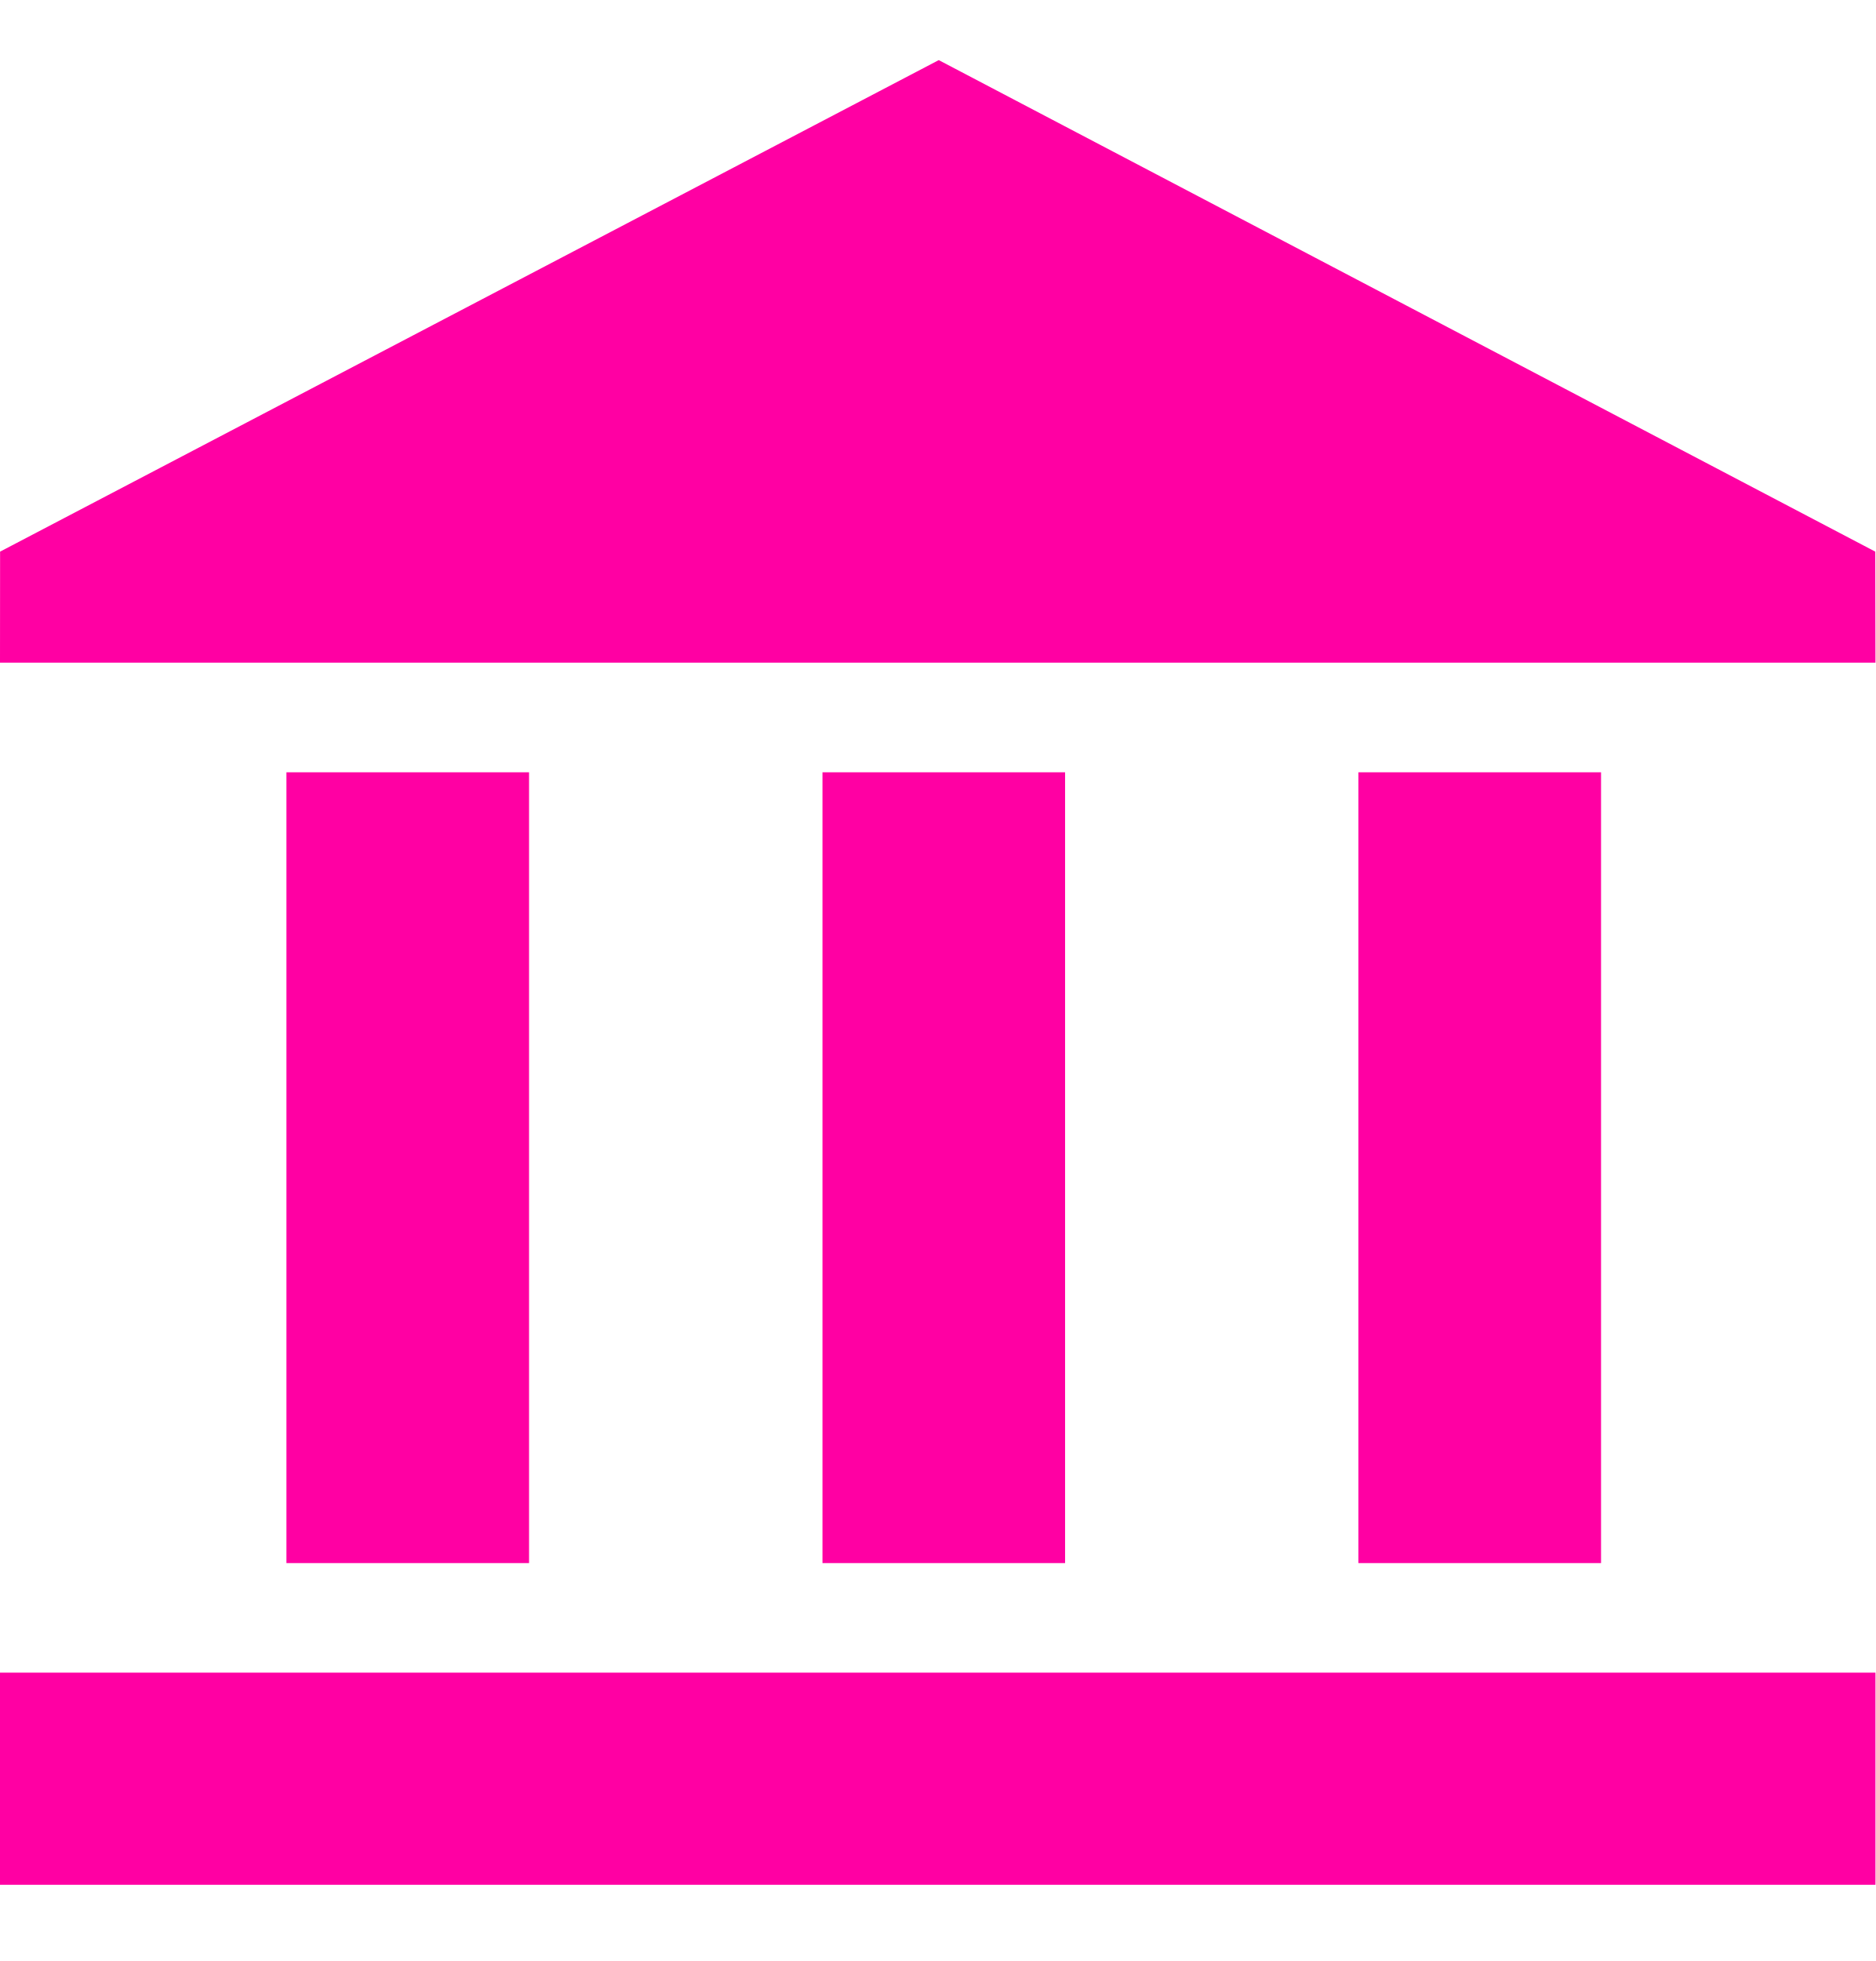
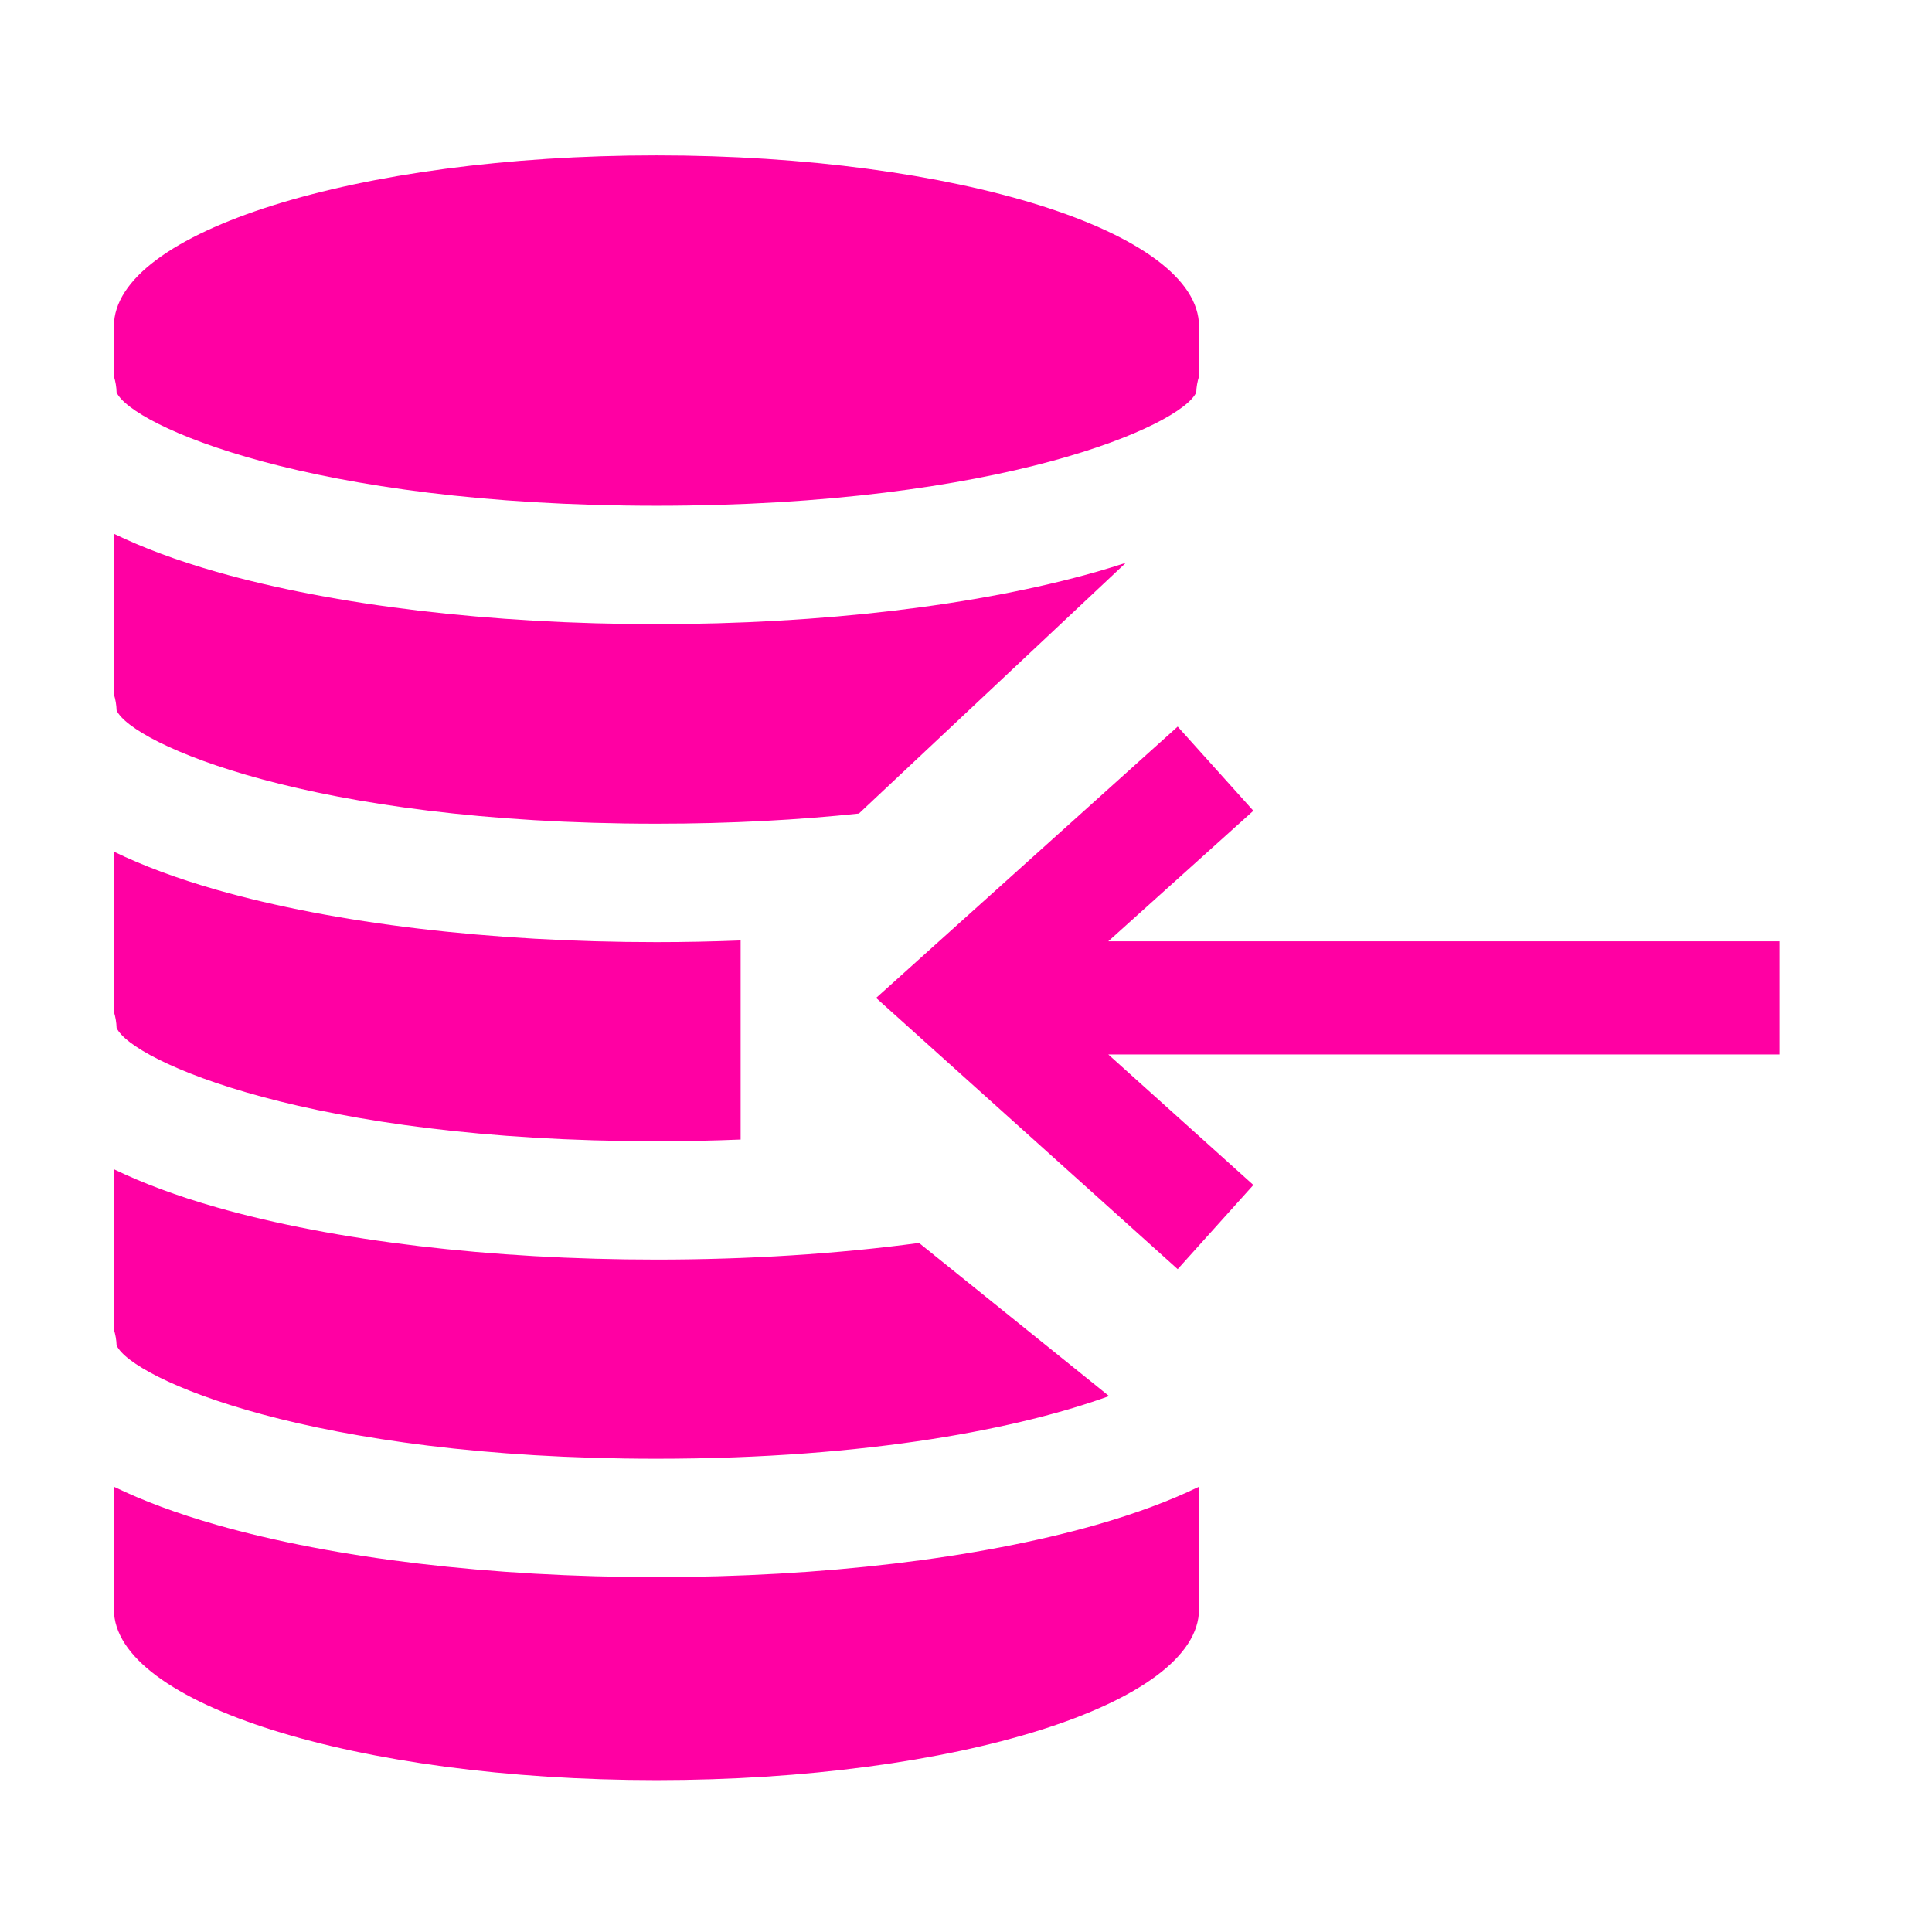
- <svg xmlns="http://www.w3.org/2000/svg" width="22" height="23" viewBox="0 0 22 23" fill="none">
-   <path d="M12.494 9.058H9.648V18.333H12.494V9.058Z" fill="#FF00A3" />
-   <path d="M18.781 9.058H15.935V18.333H18.781V9.058Z" fill="#FF00A3" />
-   <path d="M6.206 9.058H3.36V18.333H6.206V9.058Z" fill="#FF00A3" />
-   <path d="M0.001 6.47L11.012 0.705L21.998 6.47L22 7.772H-1.78814e-07L0.001 6.47Z" fill="#FF00A3" />
-   <path d="M22 19.618H0V22.106H22V19.618Z" fill="#FF00A3" />
+ <svg xmlns="http://www.w3.org/2000/svg" width="23" height="23" viewBox="0 0 23 23" fill="none">
+   <path d="M21.184 11.206H13.194L14.921 9.652L14.02 8.65L10.43 11.88L14.02 15.109L14.921 14.107L13.194 12.553H21.184V11.206Z" fill="#FF00A3" />
+   <path d="M7.815 18.775C5.846 18.775 3.987 18.554 2.579 18.153C2.106 18.018 1.7 17.866 1.356 17.699C1.356 18.601 1.356 19.159 1.356 19.159C1.356 20.282 4.247 21.192 7.815 21.192C11.382 21.192 14.274 20.282 14.274 19.159C14.274 19.159 14.274 18.601 14.274 17.699C13.929 17.866 13.523 18.018 13.051 18.153C11.643 18.554 9.783 18.775 7.815 18.775ZM7.815 6.021C11.93 6.021 14.062 5.064 14.241 4.672C14.243 4.605 14.255 4.542 14.274 4.481C14.274 4.102 14.274 3.886 14.274 3.884C14.274 2.76 11.382 1.85 7.815 1.85C4.247 1.85 1.356 2.76 1.356 3.884C1.356 3.886 1.356 4.102 1.356 4.481C1.375 4.541 1.386 4.605 1.388 4.672C1.567 5.064 3.699 6.021 7.815 6.021ZM2.579 10.593C2.106 10.458 1.7 10.306 1.356 10.139V12.046C1.375 12.107 1.386 12.171 1.388 12.237C1.567 12.629 3.699 13.586 7.815 13.586C8.163 13.586 8.497 13.579 8.817 13.566V11.196C8.487 11.209 8.153 11.216 7.815 11.216C5.846 11.216 3.987 10.995 2.579 10.593ZM7.815 9.806C8.712 9.806 9.516 9.76 10.225 9.685L13.403 6.7C13.29 6.737 13.173 6.773 13.051 6.808C11.643 7.209 9.783 7.43 7.815 7.43C5.846 7.43 3.987 7.209 2.579 6.808C2.106 6.673 1.7 6.521 1.356 6.354C1.356 6.928 1.356 7.575 1.356 8.266C1.375 8.327 1.386 8.391 1.388 8.457C1.567 8.85 3.699 9.806 7.815 9.806ZM7.815 17.366C10.377 17.366 12.171 16.995 13.203 16.62L10.941 14.797C9.972 14.927 8.91 14.995 7.815 14.995C5.846 14.995 3.987 14.774 2.579 14.373C2.106 14.238 1.7 14.086 1.355 13.919C1.355 14.59 1.355 15.233 1.355 15.826C1.374 15.886 1.386 15.95 1.388 16.017C1.567 16.409 3.699 17.366 7.815 17.366Z" fill="#FF00A3" />
</svg>
